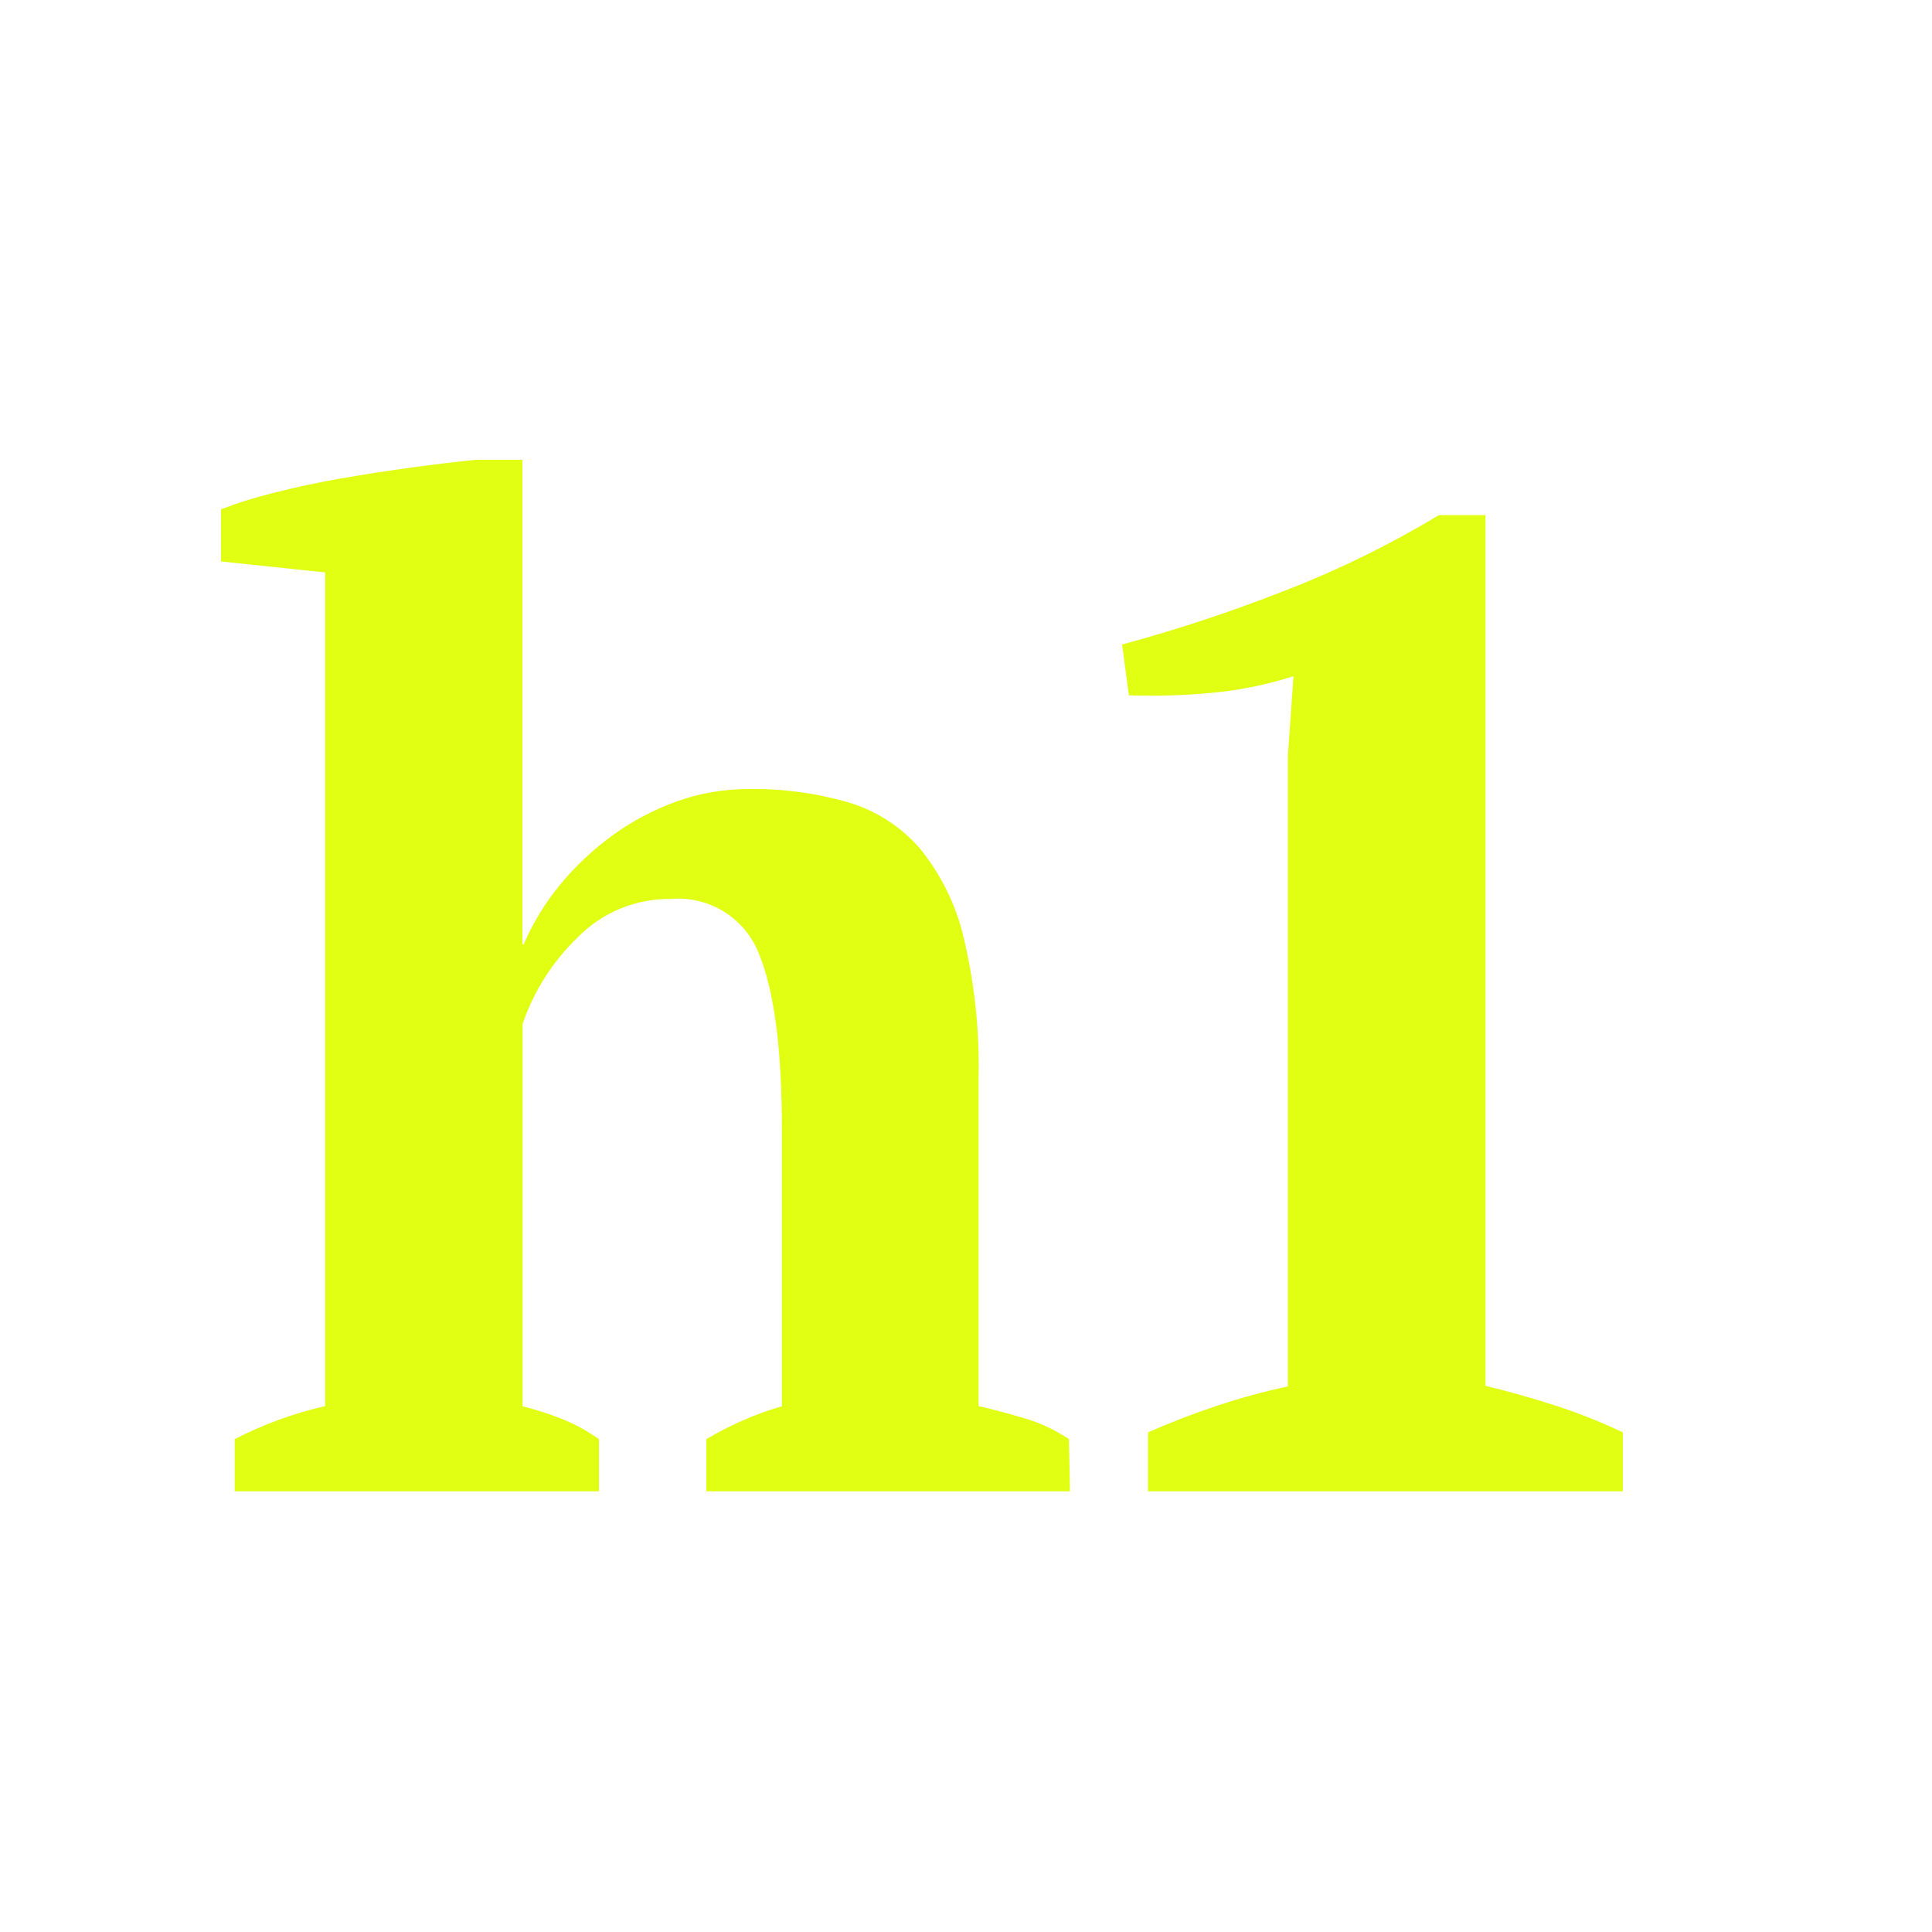
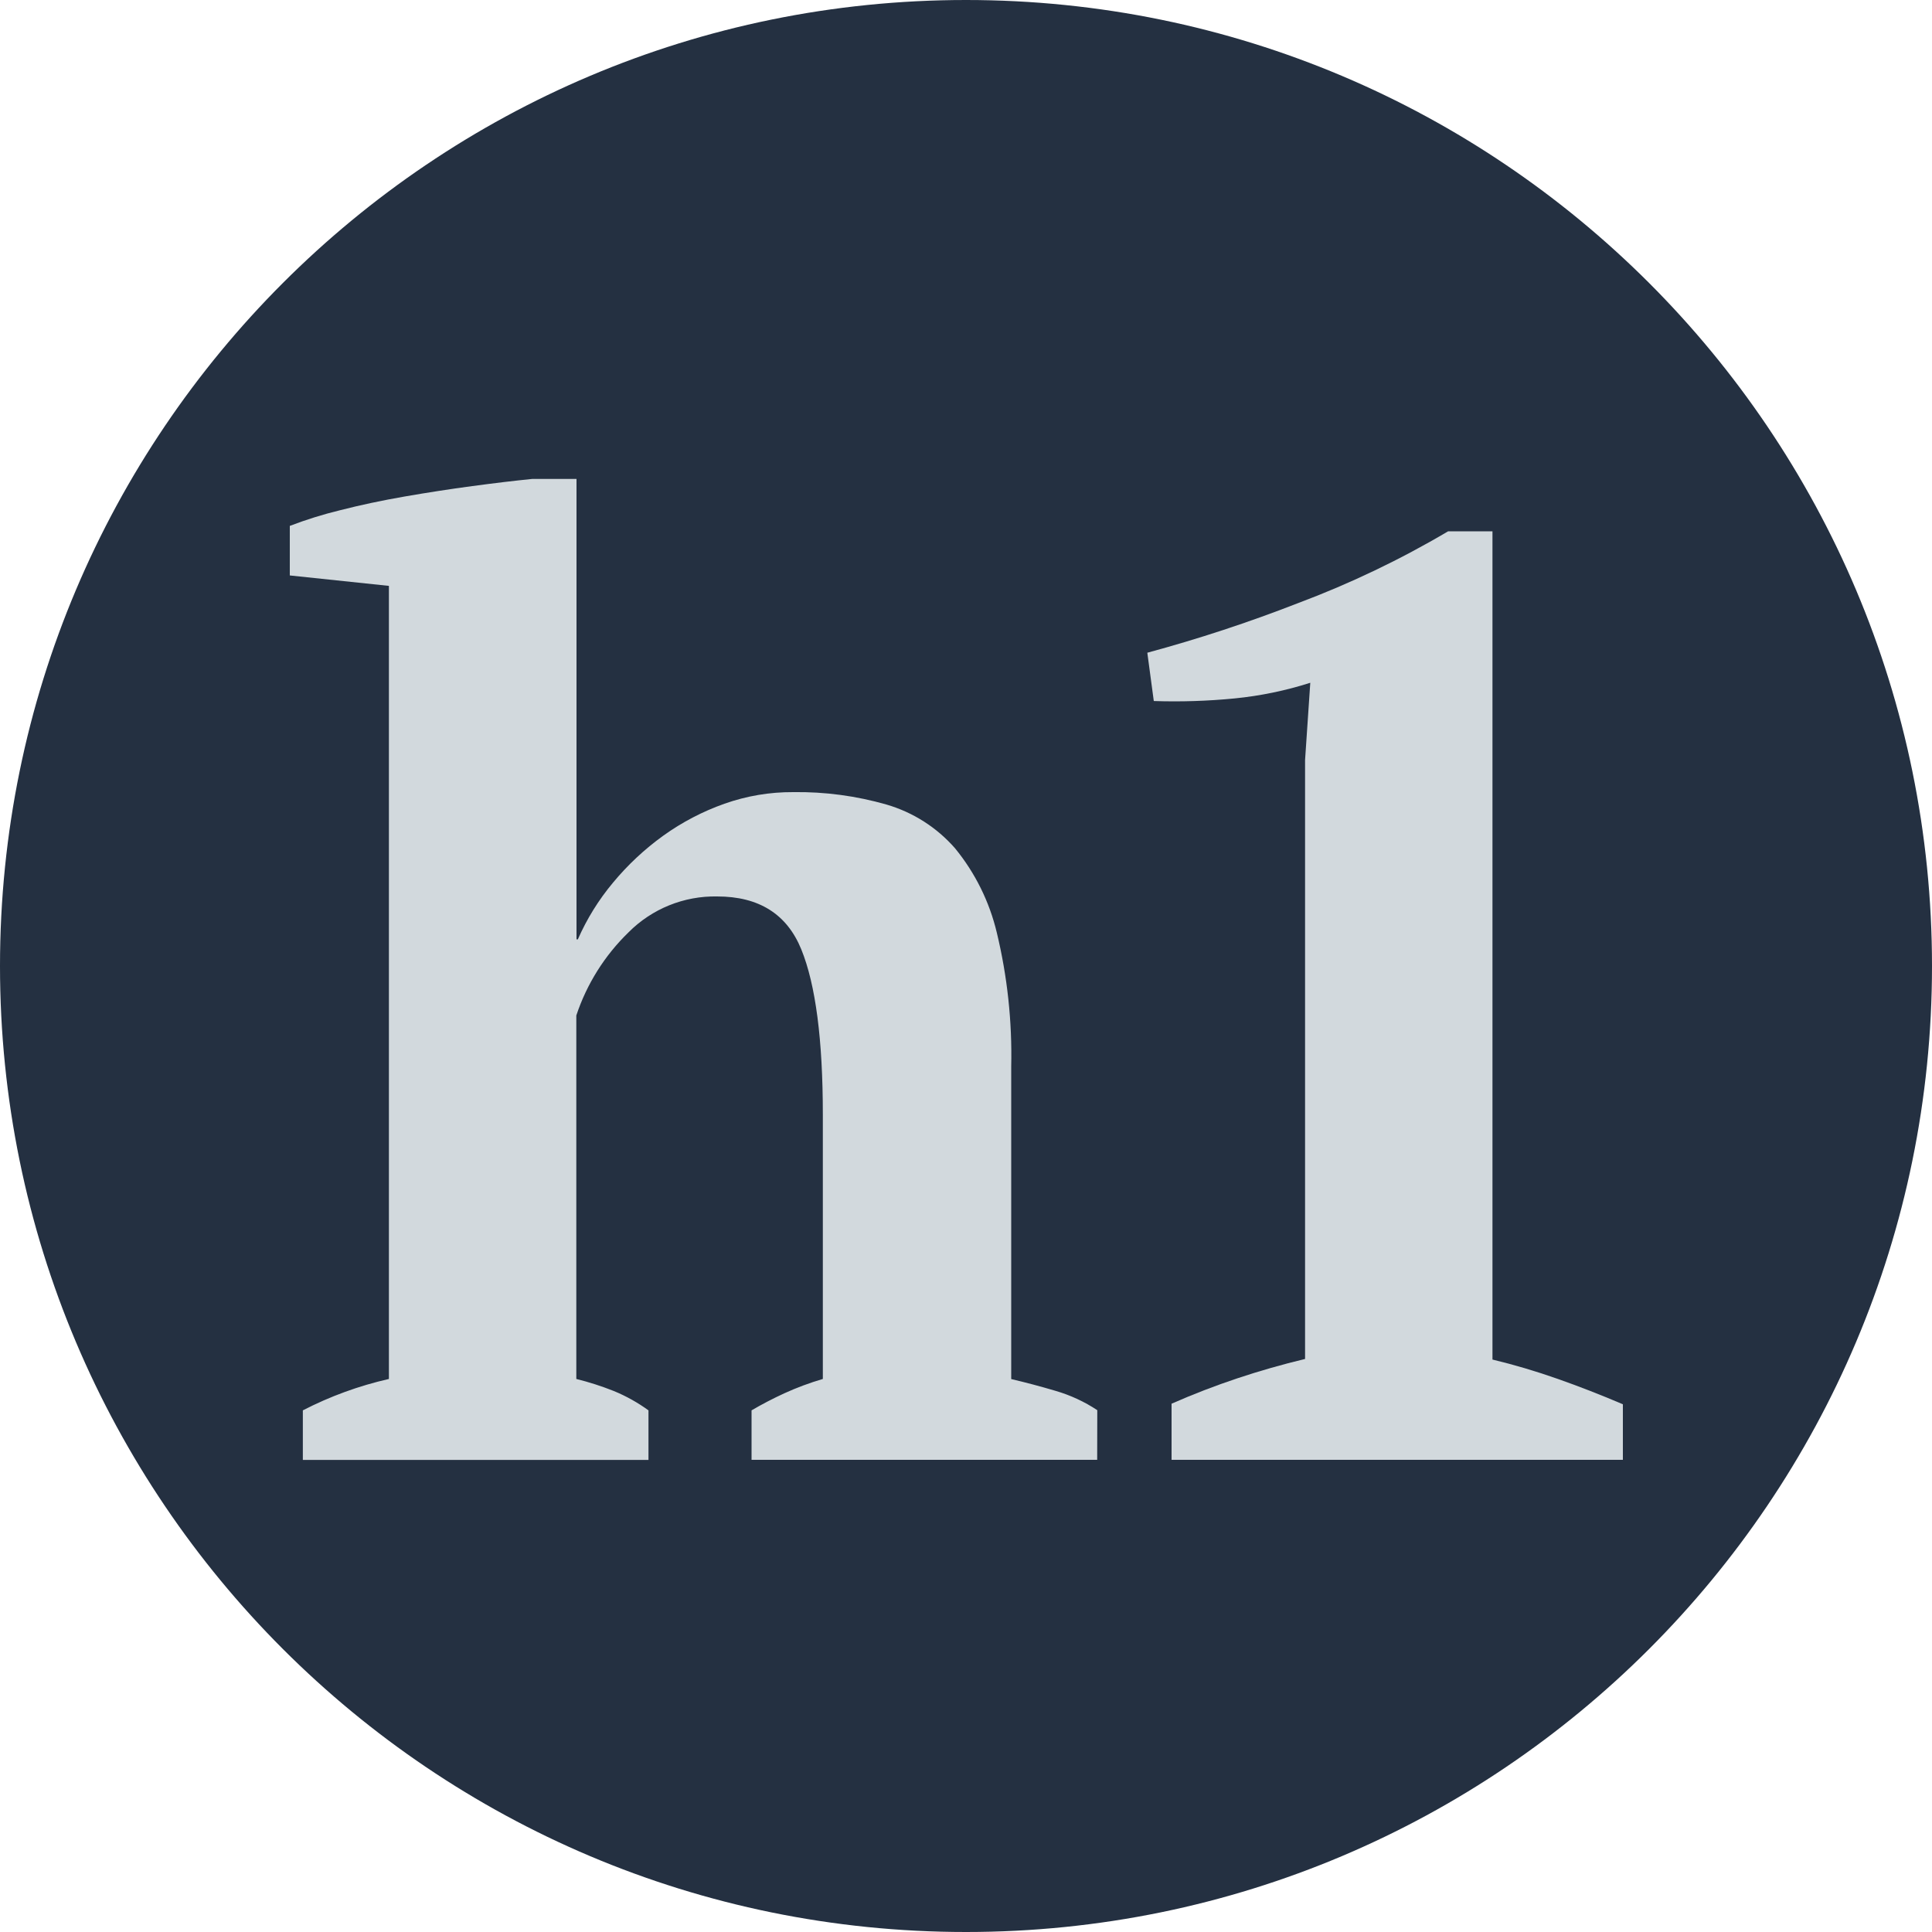
- <svg xmlns="http://www.w3.org/2000/svg" width="100" height="100" viewBox="0 0 100 100">
+ <svg xmlns="http://www.w3.org/2000/svg" viewBox="0 0 200 200">
  <defs>
-     <style>.a{fill:#e0ff12;}</style>
+     <style>.a{fill:#243041;}.b{fill:#d2d9dd;}</style>
  </defs>
-   <path class="a" d="M55.38,77.19H36.56v-2.7q.85-.5,1.78-.92a15.65,15.65,0,0,1,2.13-.78V58.41q0-6.12-1.17-9a4.48,4.48,0,0,0-4.58-2.88,6.62,6.62,0,0,0-4.83,2A11.24,11.24,0,0,0,27.05,53V72.79a15.82,15.82,0,0,1,2,.64A9.08,9.08,0,0,1,31,74.49v2.7H12.15v-2.7a19.76,19.76,0,0,1,4.68-1.71V29.63l-5.39-.57v-2.7a22.57,22.57,0,0,1,2.73-.85q1.67-.43,3.51-.75t3.69-.57q1.84-.25,3.26-.39h2.41V48.87h.07A12.86,12.86,0,0,1,29,45.78a14.76,14.76,0,0,1,2.73-2.56,13.34,13.34,0,0,1,3.3-1.74,11,11,0,0,1,3.76-.64,17.52,17.52,0,0,1,5.08.68,7.86,7.86,0,0,1,3.73,2.38,11.43,11.43,0,0,1,2.27,4.59,28.43,28.43,0,0,1,.78,7.29v17q1.21.28,2.41.64a8.32,8.32,0,0,1,2.27,1.07Z" />
-   <path class="a" d="M84,77.19H59.42V74.14q1.77-.78,3.58-1.38t3.66-1V39.14L66.95,35a19.93,19.93,0,0,1-4.12.85,33.63,33.63,0,0,1-4.4.14l-.35-2.63a80.18,80.18,0,0,0,8.2-2.7,51.67,51.67,0,0,0,8.2-4h2.41V71.73q1.77.43,3.55,1T84,74.14Z" />
+   <circle class="a" cx="100" cy="100" r="100" />
+   <path class="b" d="M113.58,151.12H77.8V146q1.62-.95,3.38-1.76a29.78,29.78,0,0,1,4-1.49V115.4q0-11.64-2.23-17.12t-8.71-5.48a12.6,12.6,0,0,0-9.18,3.72,21.38,21.38,0,0,0-5.4,8.6v37.63A30.09,30.09,0,0,1,63.55,144a17.27,17.27,0,0,1,3.58,2v5.13H31.35V146a37.58,37.58,0,0,1,8.91-3.25V60.65L30,59.57V54.44a42.93,42.93,0,0,1,5.2-1.62q3.17-.81,6.68-1.42t7-1.08q3.51-.47,6.21-.74h4.59V97.24h.14a24.46,24.46,0,0,1,3.64-5.87,28.08,28.08,0,0,1,5.2-4.86A25.38,25.38,0,0,1,75,83.2,21,21,0,0,1,82.12,82a33.33,33.33,0,0,1,9.66,1.29,15,15,0,0,1,7.09,4.53,21.74,21.74,0,0,1,4.32,8.73,54.07,54.07,0,0,1,1.49,13.87v32.34q2.3.54,4.59,1.22a15.83,15.83,0,0,1,4.32,2Z" />
+   <path class="b" d="M168,151.12H121.28v-5.81q3.37-1.48,6.82-2.63t7-2v-62l.54-8a37.9,37.9,0,0,1-7.83,1.62,64,64,0,0,1-8.37.27l-.67-5a152.51,152.51,0,0,0,15.59-5.13A98.28,98.28,0,0,0,149.91,55h4.59v85.74q3.37.81,6.75,2t6.75,2.63Z" />
</svg>
